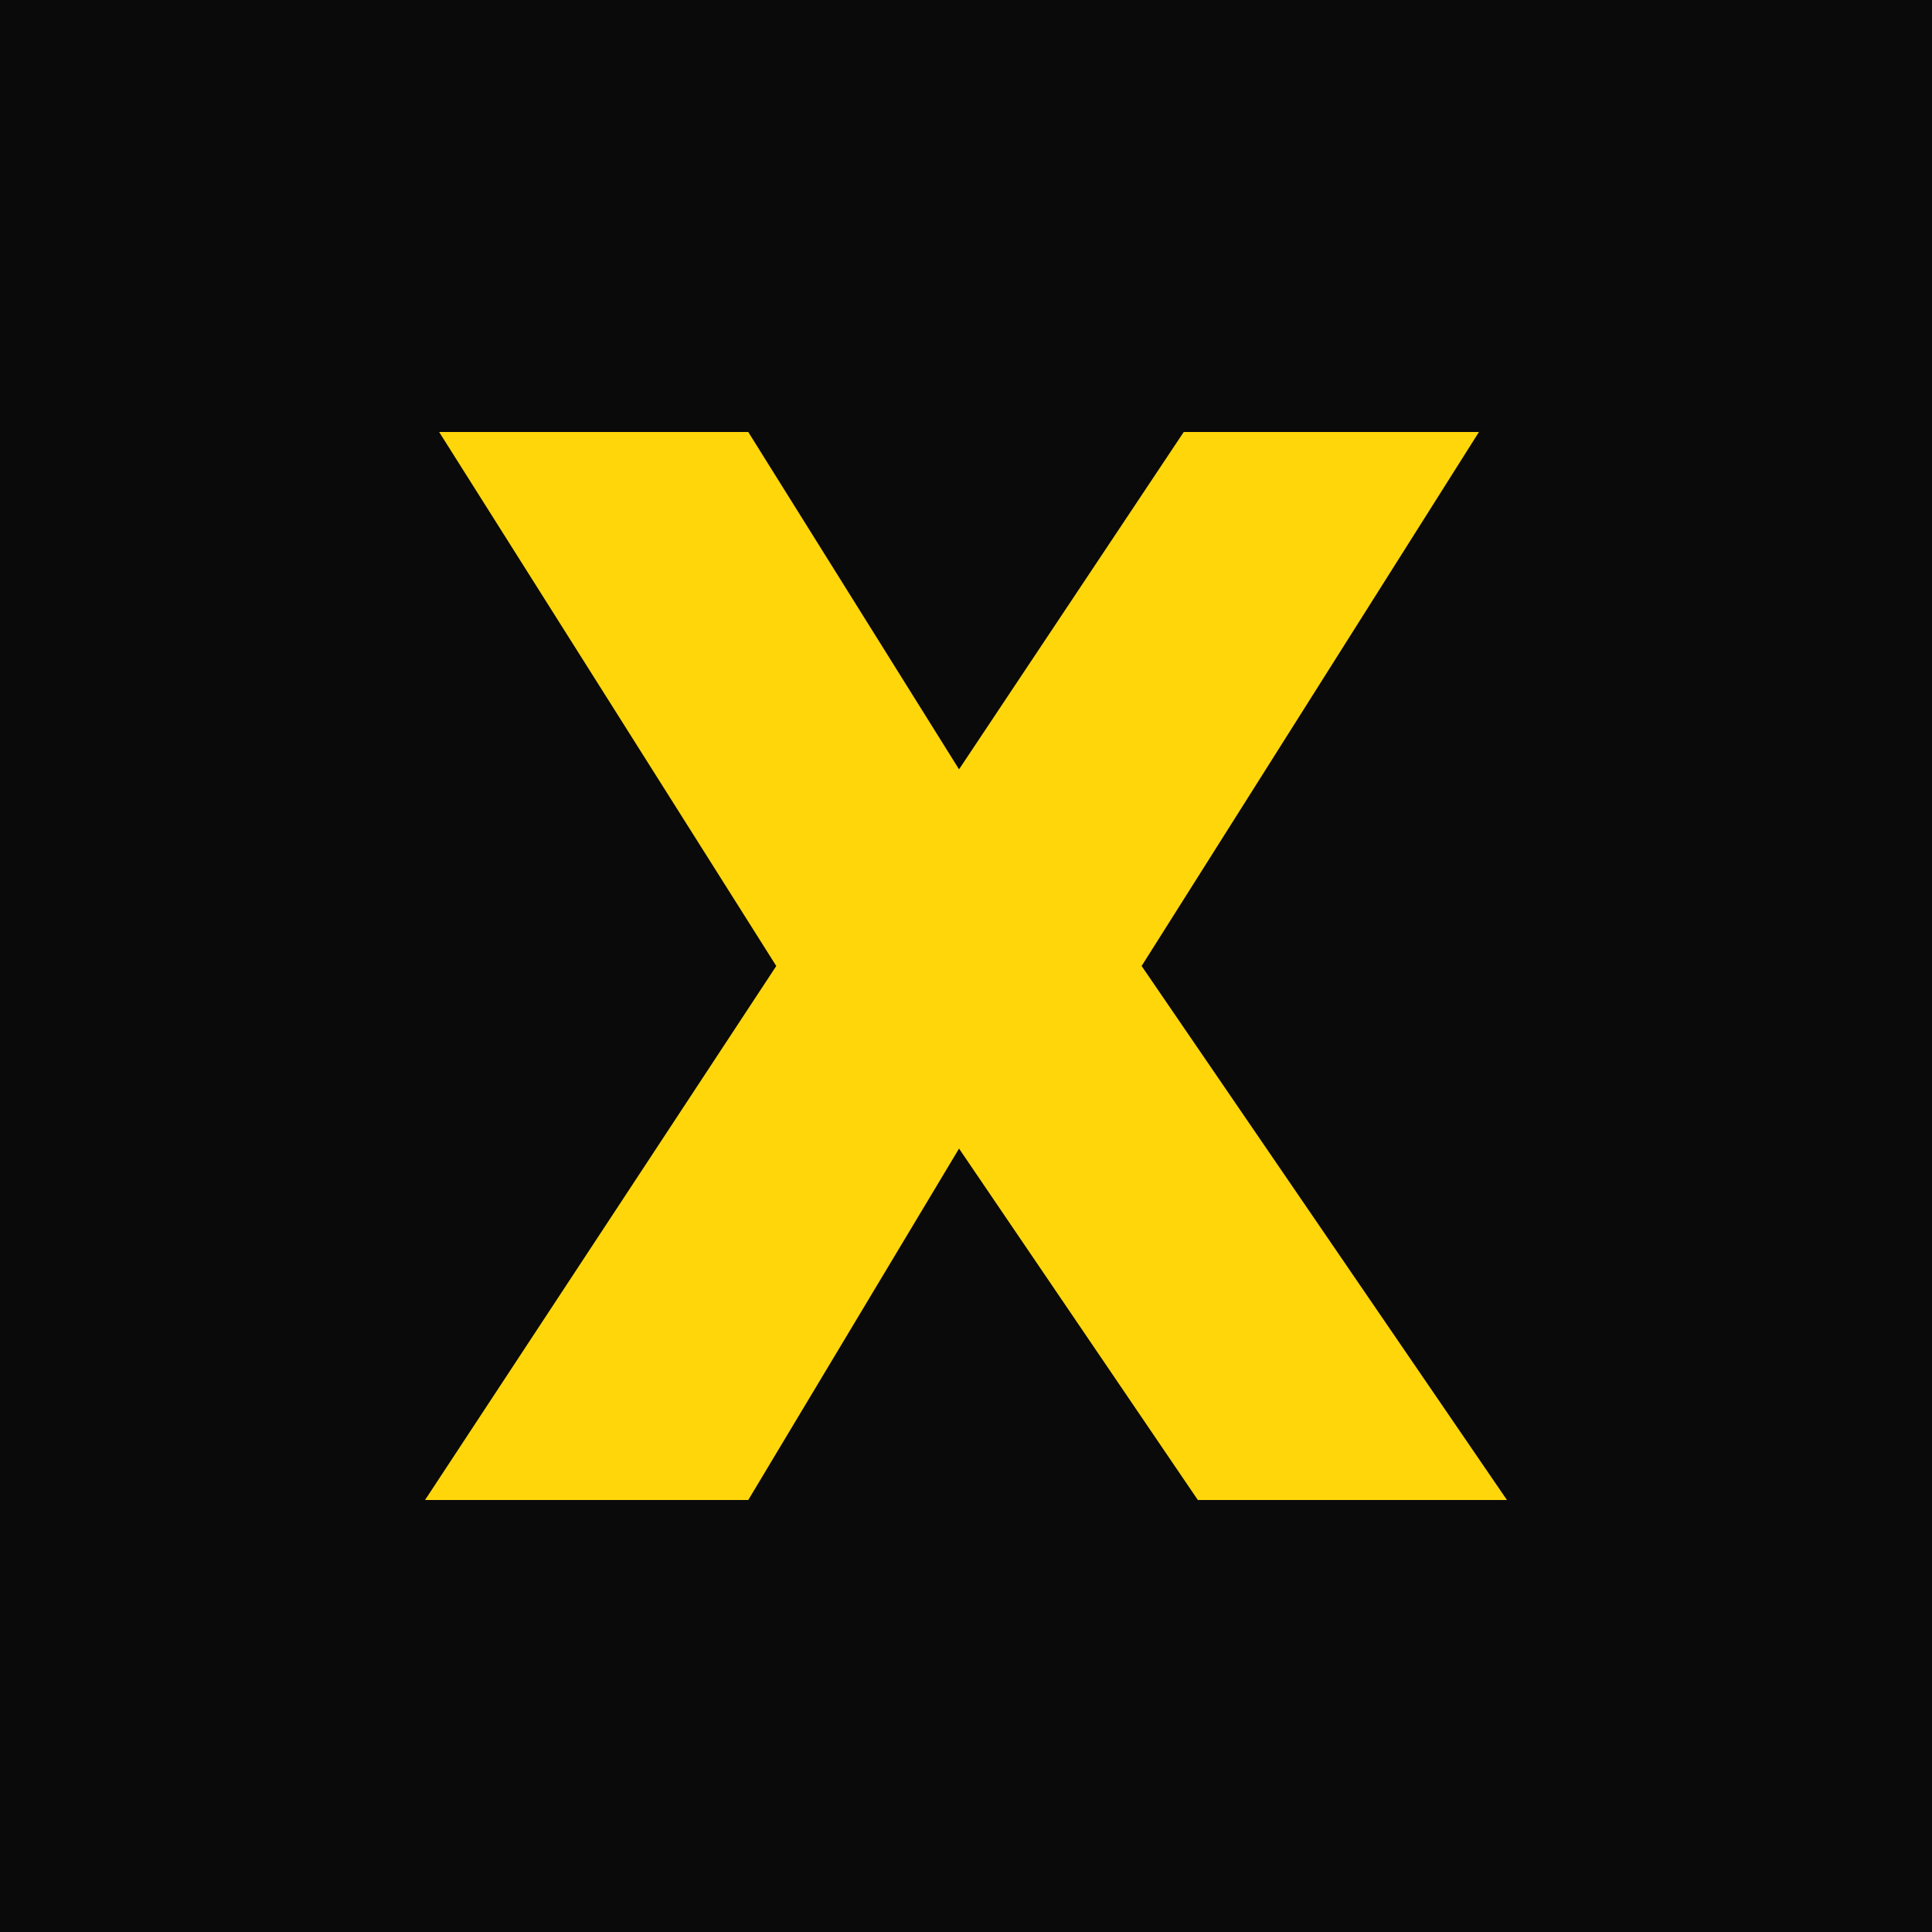
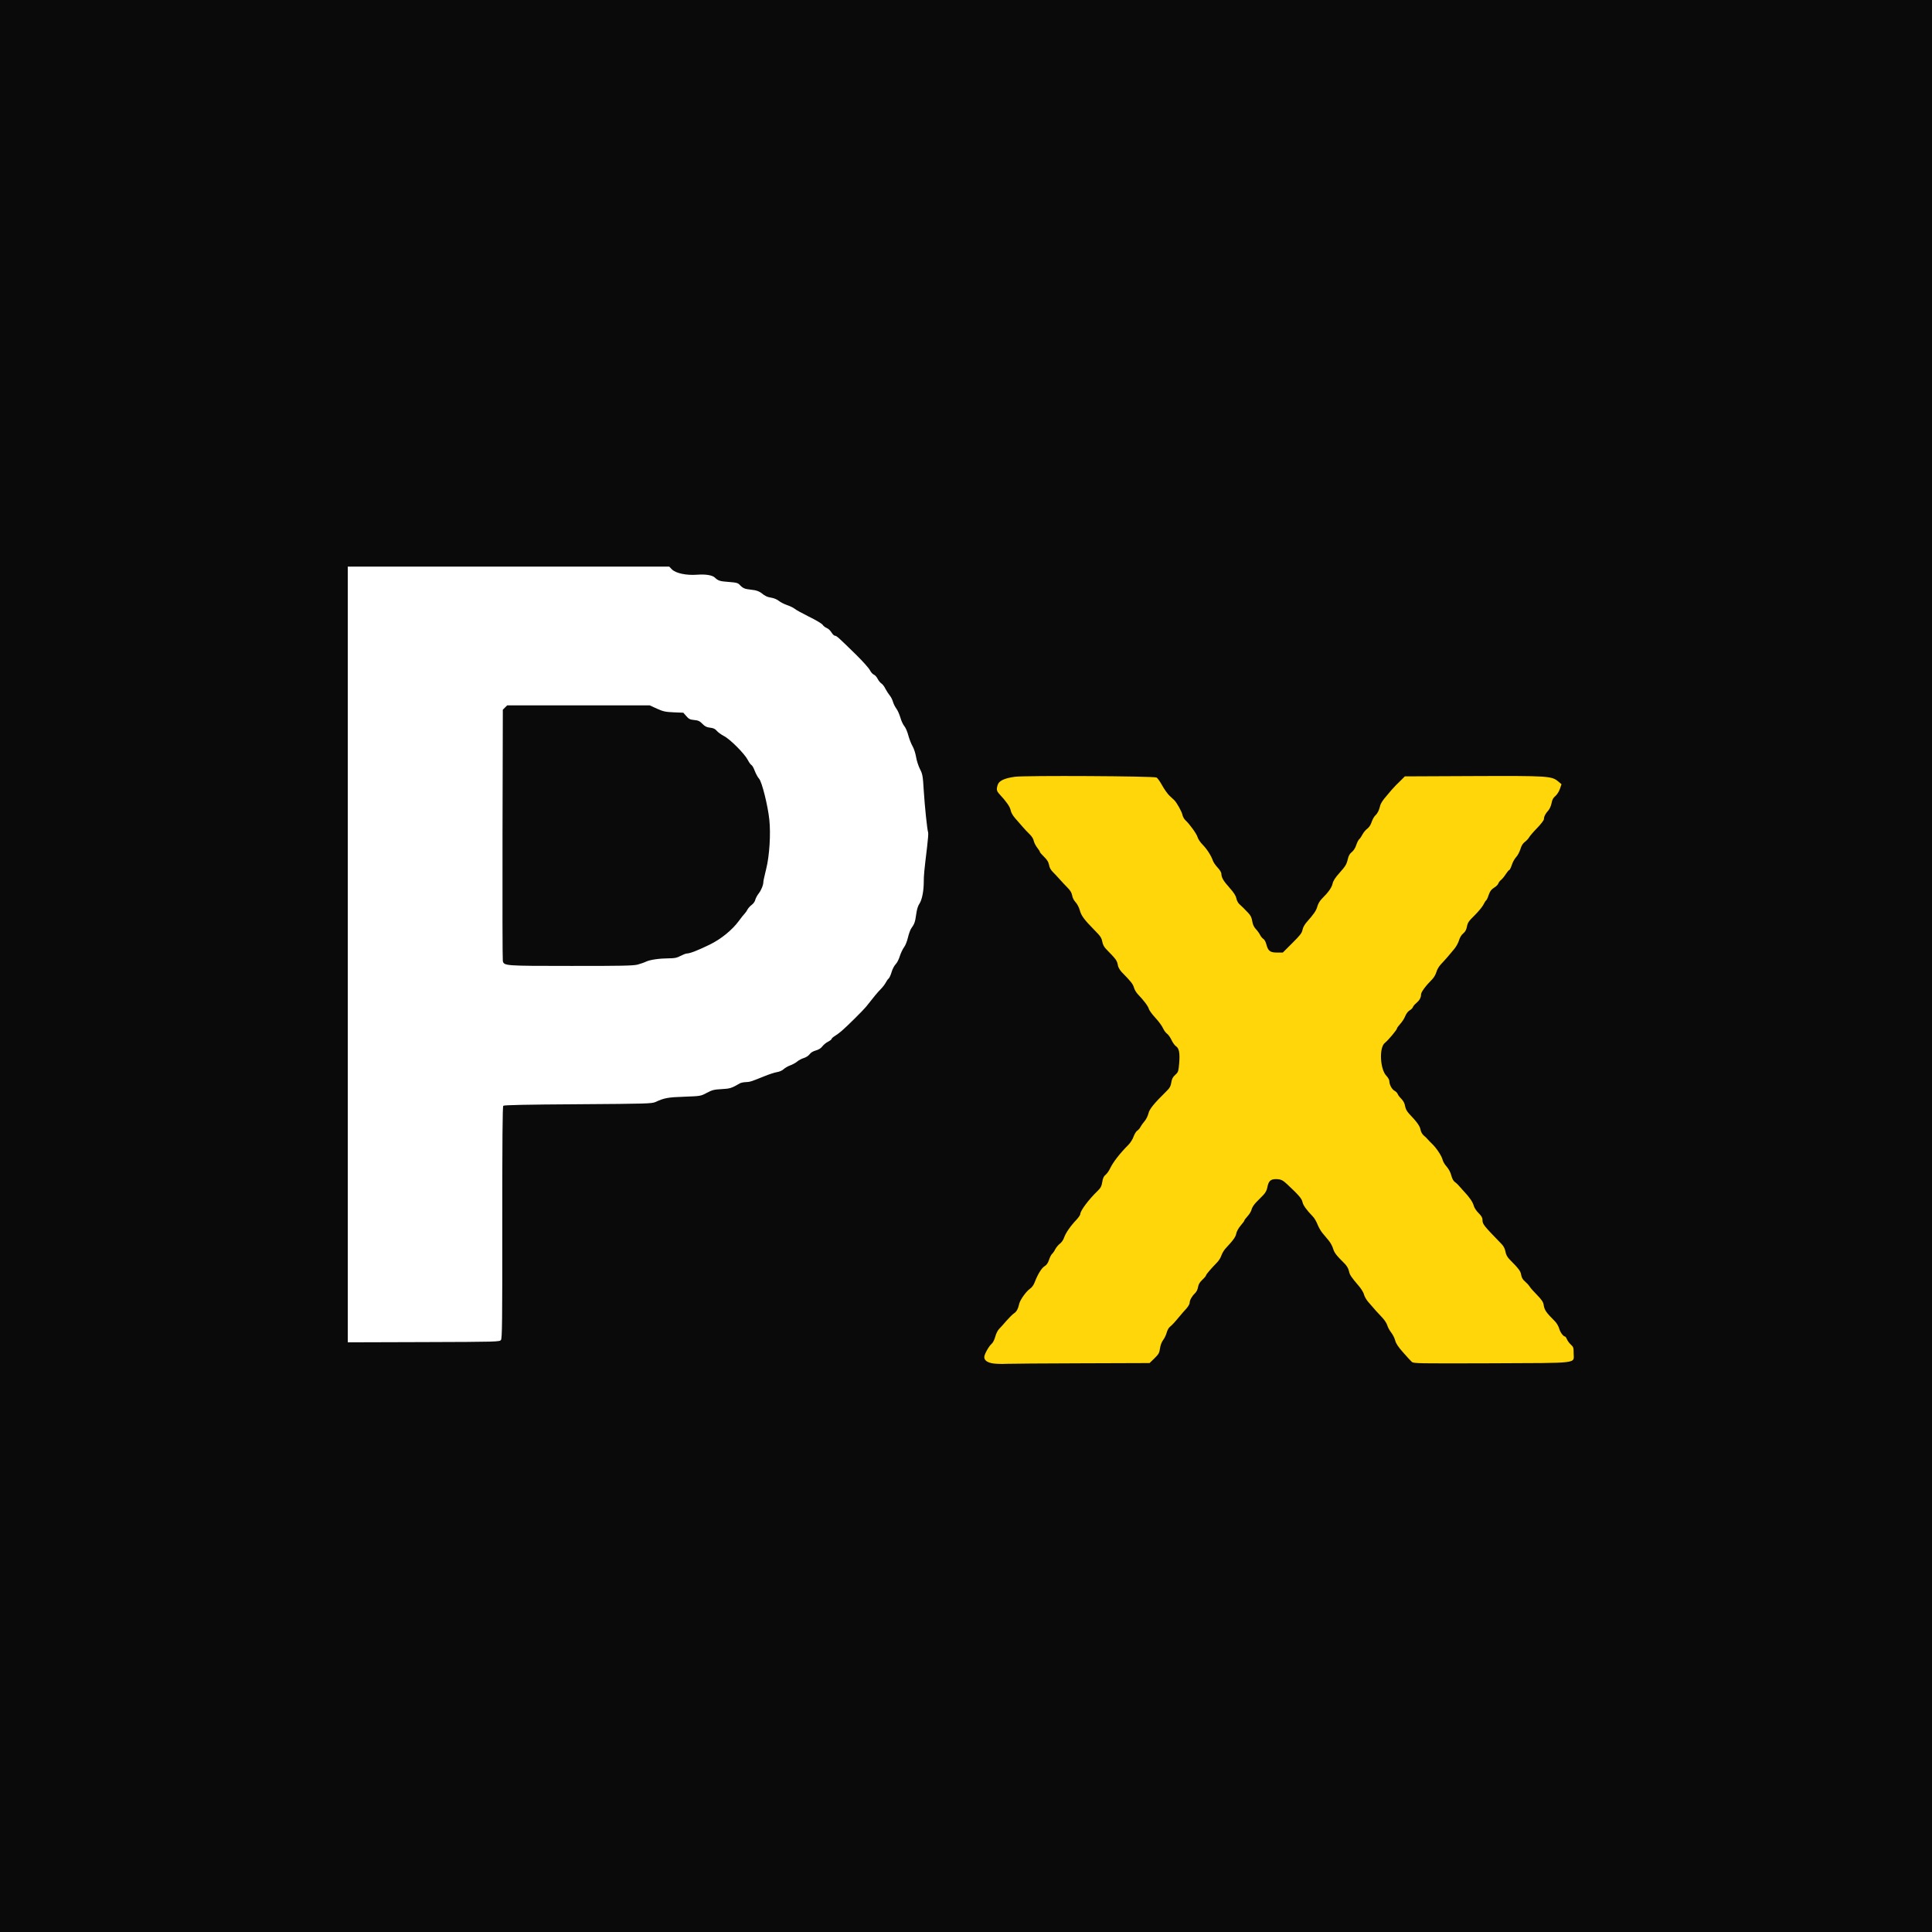
<svg xmlns="http://www.w3.org/2000/svg" viewBox="0 0 100 100">
  <rect width="100" height="100" fill="#0a0a0a" />
-   <polygon points="22.73,22.36 38.73,22.36 49.64,39.82 61.27,22.36 76.55,22.36 59.09,50.00 78.00,77.64 62.00,77.64 49.64,59.45 38.73,77.64 22.00,77.64 40.18,50.00" fill="#ffd60a" />
+   <g transform="translate(18.000,29.329) scale(0.39752)">
+     <path fill="#ffffff" fill-rule="evenodd" d="M-0.00,50.50L0.00,0.00L20.93,-0.00L41.86,-0.00L42.21,0.36C42.72,0.87 44.10,1.16 45.51,1.05C46.58,0.97 47.46,1.11 47.78,1.41C48.23,1.84 48.45,1.91 49.57,1.99C50.70,2.08 50.80,2.11 51.13,2.47C51.37,2.73 51.66,2.88 52.00,2.93C52.27,2.97 52.73,3.03 53.00,3.07C53.28,3.12 53.66,3.28 53.85,3.43C54.33,3.83 54.61,3.96 55.22,4.06C55.52,4.11 55.92,4.29 56.12,4.45C56.32,4.62 56.81,4.87 57.20,5.01C57.60,5.14 58.04,5.36 58.18,5.48C58.32,5.61 59.16,6.07 60.04,6.51C60.93,6.94 61.73,7.42 61.83,7.57C61.93,7.73 62.18,7.92 62.38,8.00C62.58,8.08 62.85,8.34 62.99,8.58C63.13,8.81 63.33,9.00 63.44,9.00C63.65,9.00 63.89,9.22 66.21,11.49C67.05,12.32 67.85,13.21 67.99,13.49C68.13,13.76 68.36,14.02 68.50,14.06C68.64,14.11 68.86,14.35 68.99,14.60C69.12,14.86 69.35,15.13 69.49,15.22C69.63,15.30 69.87,15.61 70.01,15.91C70.16,16.20 70.42,16.59 70.58,16.79C70.74,16.98 70.92,17.35 70.99,17.60C71.06,17.86 71.26,18.26 71.44,18.50C71.61,18.73 71.84,19.26 71.96,19.67C72.07,20.07 72.30,20.57 72.47,20.77C72.64,20.97 72.87,21.51 72.99,21.98C73.12,22.45 73.36,23.08 73.54,23.38C73.72,23.69 73.92,24.31 74.00,24.79C74.07,25.25 74.30,25.95 74.50,26.35C74.84,27.01 74.88,27.21 75.00,29.19C75.13,31.23 75.44,34.24 75.57,34.62C75.61,34.72 75.55,35.53 75.44,36.43C75.05,39.66 75.00,40.23 75.00,41.01C75.00,42.24 74.77,43.38 74.44,43.88C74.24,44.17 74.10,44.63 74.01,45.29C73.88,46.27 73.78,46.54 73.36,47.12C73.24,47.30 73.05,47.82 72.94,48.29C72.83,48.77 72.61,49.33 72.43,49.56C72.25,49.80 72.01,50.32 71.88,50.72C71.76,51.12 71.52,51.60 71.34,51.77C71.16,51.95 70.92,52.41 70.81,52.79C70.70,53.17 70.53,53.55 70.42,53.64C70.32,53.72 70.15,53.97 70.04,54.18C69.93,54.39 69.64,54.77 69.39,55.02C68.99,55.42 68.52,55.99 67.50,57.29C67.14,57.74 65.01,59.86 64.29,60.47C64.03,60.69 63.63,60.99 63.41,61.12C63.18,61.26 63.00,61.43 63.00,61.50C63.00,61.56 62.79,61.73 62.53,61.86C62.27,61.99 61.94,62.27 61.79,62.47C61.61,62.71 61.32,62.89 60.94,63.00C60.58,63.10 60.28,63.28 60.13,63.50C59.99,63.68 59.67,63.90 59.39,63.98C59.11,64.06 58.72,64.27 58.52,64.44C58.31,64.61 57.90,64.84 57.61,64.94C57.31,65.05 56.92,65.27 56.75,65.44C56.57,65.61 56.21,65.77 55.87,65.82C55.57,65.87 54.83,66.11 54.25,66.35C52.52,67.05 52.34,67.11 51.81,67.12C51.54,67.13 51.19,67.20 51.05,67.28C49.97,67.91 49.79,67.97 48.69,68.03C47.71,68.08 47.46,68.14 46.76,68.51C45.96,68.94 45.95,68.94 43.82,69.02C41.69,69.09 41.21,69.18 40.06,69.71C39.59,69.92 38.94,69.94 29.97,70.00C23.31,70.04 20.35,70.10 20.25,70.20C20.15,70.30 20.12,74.70 20.12,85.39C20.13,98.29 20.10,100.48 19.95,100.69C19.77,100.93 19.55,100.94 9.89,100.97L-0.00,101.00L-0.00,50.50ZM37.73,51.82C38.10,51.72 38.60,51.55 38.84,51.43C39.37,51.18 40.58,51.01 41.84,51.00C42.55,51.00 42.86,50.94 43.32,50.69C43.65,50.52 44.03,50.37 44.17,50.37C44.55,50.37 45.60,49.96 47.12,49.22C48.60,48.50 50.06,47.31 50.94,46.11C51.23,45.71 51.56,45.29 51.68,45.18C51.79,45.07 51.96,44.83 52.05,44.64C52.15,44.46 52.39,44.19 52.60,44.04C52.81,43.88 53.02,43.59 53.06,43.39C53.11,43.18 53.31,42.81 53.51,42.55C53.85,42.12 54.12,41.43 54.12,41.00C54.12,40.89 54.29,40.16 54.48,39.37C54.91,37.68 55.09,34.78 54.89,32.94C54.70,31.11 53.92,28.00 53.56,27.62C53.40,27.45 53.15,26.99 53.00,26.61C52.86,26.22 52.66,25.87 52.56,25.83C52.47,25.79 52.25,25.49 52.08,25.16C51.67,24.36 49.77,22.45 48.97,22.05C48.63,21.87 48.21,21.57 48.05,21.38C47.83,21.12 47.61,21.02 47.18,20.97C46.73,20.92 46.50,20.80 46.18,20.47C45.83,20.11 45.64,20.02 45.11,19.97C44.57,19.92 44.40,19.84 44.08,19.46L43.69,19.02L42.44,18.97C41.35,18.92 41.07,18.86 40.25,18.49L39.31,18.06L30.03,18.06L20.76,18.06L20.47,18.35L20.19,18.63L20.15,34.85C20.13,43.77 20.15,51.19 20.19,51.35C20.34,51.98 20.45,51.99 29.06,51.99C35.60,52.00 37.18,51.96 37.73,51.82Z" />
+     <path fill="#ffd60a" transform="translate(82,0)" d="M2.09,103.76C1.30,103.65 0.88,103.36 0.88,102.93C0.87,102.58 1.46,101.52 1.84,101.19C2.01,101.05 2.21,100.64 2.31,100.26C2.41,99.88 2.63,99.44 2.81,99.26C2.99,99.08 3.42,98.60 3.77,98.19C4.13,97.78 4.57,97.34 4.76,97.22C5.09,97.00 5.28,96.64 5.43,95.98C5.53,95.49 6.34,94.36 6.81,94.04C7.08,93.86 7.31,93.54 7.45,93.16C7.85,92.12 8.35,91.32 8.73,91.09C8.99,90.94 9.17,90.68 9.31,90.26C9.42,89.92 9.60,89.57 9.70,89.49C9.81,89.40 10.00,89.13 10.12,88.88C10.25,88.64 10.52,88.31 10.72,88.16C10.94,88.00 11.18,87.66 11.28,87.34C11.49,86.75 12.09,85.87 12.88,85.04C13.15,84.75 13.38,84.42 13.38,84.30C13.38,83.87 14.46,82.42 15.66,81.26C16.04,80.89 16.15,80.67 16.24,80.13C16.32,79.63 16.43,79.38 16.67,79.19C16.84,79.05 17.11,78.68 17.25,78.38C17.63,77.56 18.54,76.39 19.65,75.28C19.91,75.02 20.21,74.54 20.32,74.21C20.44,73.88 20.65,73.53 20.81,73.43C20.96,73.33 21.15,73.11 21.22,72.95C21.30,72.79 21.53,72.46 21.74,72.22C21.95,71.98 22.17,71.54 22.25,71.21C22.38,70.63 22.94,69.94 24.66,68.24C25.03,67.88 25.16,67.64 25.23,67.16C25.31,66.68 25.43,66.45 25.75,66.17C26.14,65.81 26.16,65.74 26.26,64.64C26.36,63.32 26.25,62.71 25.83,62.44C25.67,62.33 25.41,61.97 25.25,61.62C25.09,61.28 24.83,60.92 24.67,60.81C24.52,60.71 24.28,60.39 24.15,60.10C24.02,59.80 23.57,59.19 23.15,58.74C22.73,58.29 22.35,57.76 22.30,57.57C22.22,57.24 21.64,56.47 20.87,55.67C20.66,55.45 20.43,55.06 20.36,54.79C20.24,54.35 19.95,53.99 18.78,52.80C18.56,52.57 18.34,52.20 18.29,51.98C18.16,51.26 18.09,51.18 16.74,49.79C16.48,49.53 16.31,49.20 16.24,48.82C16.15,48.33 15.99,48.09 15.22,47.32C13.88,45.96 13.49,45.43 13.31,44.72C13.21,44.37 12.98,43.92 12.77,43.70C12.55,43.47 12.37,43.11 12.32,42.81C12.26,42.46 12.08,42.16 11.71,41.79C11.42,41.50 10.96,41.01 10.69,40.70C10.41,40.39 10.01,39.95 9.79,39.74C9.53,39.48 9.36,39.17 9.31,38.83C9.24,38.46 9.07,38.18 8.67,37.79C8.37,37.50 8.12,37.21 8.12,37.15C8.12,37.08 7.96,36.83 7.76,36.58C7.57,36.33 7.37,35.94 7.32,35.71C7.28,35.45 7.06,35.11 6.78,34.84C6.52,34.59 6.10,34.15 5.85,33.85C5.60,33.56 5.17,33.06 4.89,32.75C4.59,32.41 4.36,32.00 4.31,31.71C4.22,31.26 3.78,30.62 2.88,29.65C2.47,29.21 2.43,29.00 2.64,28.38C2.82,27.87 3.54,27.54 4.87,27.36C6.26,27.18 22.98,27.27 23.31,27.46C23.45,27.54 23.79,28.02 24.06,28.52C24.34,29.02 24.76,29.61 25.00,29.83C25.24,30.06 25.51,30.31 25.61,30.40C25.94,30.72 26.60,31.90 26.68,32.31C26.72,32.54 26.90,32.86 27.07,33.02C27.64,33.55 28.53,34.79 28.65,35.22C28.72,35.46 29.00,35.89 29.29,36.18C29.87,36.77 30.43,37.64 30.64,38.27C30.72,38.50 31.00,38.91 31.27,39.19C31.53,39.47 31.75,39.82 31.75,39.97C31.75,40.47 32.01,40.92 32.81,41.81C33.38,42.45 33.63,42.84 33.70,43.19C33.75,43.46 33.92,43.79 34.10,43.95C34.26,44.10 34.50,44.32 34.61,44.43C34.72,44.55 35.00,44.84 35.24,45.08C35.56,45.41 35.69,45.68 35.77,46.16C35.84,46.60 35.98,46.91 36.23,47.18C36.43,47.39 36.69,47.74 36.80,47.97C36.91,48.19 37.11,48.42 37.24,48.49C37.36,48.56 37.53,48.87 37.61,49.19C37.83,50.04 38.10,50.25 39.00,50.25L39.75,50.25L40.98,49.02C41.99,48.02 42.23,47.71 42.31,47.31C42.36,47.01 42.58,46.61 42.85,46.30C43.80,45.23 44.11,44.78 44.25,44.24C44.34,43.90 44.57,43.51 44.85,43.23C45.71,42.37 46.11,41.80 46.23,41.28C46.31,40.90 46.58,40.49 47.18,39.82C47.88,39.04 48.05,38.77 48.19,38.17C48.31,37.64 48.45,37.39 48.73,37.17C48.96,36.99 49.19,36.63 49.31,36.26C49.42,35.92 49.60,35.57 49.70,35.49C49.81,35.40 50.00,35.12 50.13,34.86C50.26,34.61 50.54,34.28 50.74,34.13C50.97,33.97 51.18,33.65 51.31,33.27C51.42,32.93 51.64,32.53 51.81,32.38C52.11,32.10 52.29,31.71 52.43,31.11C52.47,30.92 52.70,30.53 52.94,30.23C53.70,29.30 54.18,28.76 54.47,28.47C54.63,28.31 54.95,27.99 55.20,27.75L55.64,27.31L64.53,27.27C74.37,27.23 74.76,27.26 75.62,27.98L76.04,28.33L75.83,28.94C75.71,29.29 75.46,29.68 75.24,29.87C74.96,30.10 74.82,30.35 74.74,30.81C74.67,31.16 74.49,31.56 74.33,31.74C73.95,32.15 73.75,32.54 73.75,32.87C73.75,33.02 73.38,33.50 72.87,34.03C72.38,34.53 71.91,35.08 71.82,35.25C71.72,35.42 71.48,35.69 71.27,35.84C71.00,36.04 70.82,36.33 70.69,36.78C70.58,37.13 70.34,37.60 70.14,37.81C69.94,38.02 69.68,38.48 69.57,38.84C69.45,39.20 69.30,39.50 69.24,39.50C69.18,39.50 68.98,39.74 68.79,40.03C68.61,40.32 68.33,40.66 68.18,40.78C68.02,40.91 67.85,41.12 67.81,41.26C67.77,41.40 67.52,41.65 67.25,41.81C66.89,42.04 66.73,42.26 66.56,42.74C66.45,43.09 66.30,43.40 66.24,43.44C66.17,43.48 66.00,43.75 65.86,44.03C65.72,44.31 65.20,44.93 64.72,45.41C63.97,46.14 63.82,46.36 63.73,46.85C63.65,47.27 63.52,47.53 63.25,47.75C63.01,47.94 62.80,48.29 62.69,48.67C62.59,49.00 62.31,49.51 62.06,49.80C61.82,50.08 61.44,50.53 61.22,50.80C61.00,51.06 60.60,51.50 60.35,51.76C60.08,52.05 59.83,52.47 59.75,52.78C59.67,53.07 59.44,53.48 59.24,53.69C58.34,54.59 57.75,55.40 57.75,55.70C57.75,56.11 57.55,56.47 57.12,56.84C56.92,57.00 56.73,57.23 56.69,57.35C56.66,57.47 56.46,57.67 56.26,57.78C56.05,57.91 55.81,58.22 55.69,58.53C55.58,58.82 55.29,59.27 55.05,59.53C54.82,59.79 54.62,60.05 54.62,60.12C54.62,60.30 53.50,61.64 53.03,62.02C52.27,62.63 52.41,65.45 53.24,66.30C53.45,66.52 53.62,66.83 53.62,66.98C53.63,67.45 53.94,68.05 54.29,68.24C54.47,68.34 54.65,68.52 54.70,68.65C54.74,68.78 54.95,69.07 55.18,69.29C55.45,69.57 55.61,69.87 55.67,70.23C55.73,70.60 55.90,70.91 56.19,71.23C57.23,72.32 57.59,72.83 57.68,73.30C57.73,73.59 57.90,73.89 58.08,74.05C58.26,74.19 58.49,74.42 58.61,74.56C58.72,74.69 58.99,74.97 59.21,75.18C59.78,75.73 60.45,76.76 60.56,77.24C60.61,77.47 60.85,77.87 61.09,78.13C61.35,78.43 61.59,78.87 61.69,79.28C61.80,79.69 61.97,80.01 62.15,80.12C62.30,80.23 62.51,80.42 62.62,80.55C62.73,80.68 63.04,81.03 63.31,81.32C64.04,82.09 64.49,82.73 64.62,83.24C64.69,83.49 64.97,83.91 65.25,84.18C65.60,84.53 65.75,84.78 65.75,85.03C65.75,85.62 65.82,85.71 68.24,88.21C68.50,88.47 68.67,88.81 68.74,89.19C68.81,89.60 68.98,89.90 69.30,90.23C70.47,91.41 70.72,91.73 70.79,92.23C70.85,92.58 70.99,92.83 71.28,93.07C71.50,93.26 71.78,93.56 71.89,93.74C72.00,93.92 72.44,94.42 72.87,94.85C73.45,95.45 73.66,95.76 73.71,96.10C73.82,96.81 74.01,97.09 75.21,98.29C75.42,98.51 75.66,98.93 75.74,99.22C75.87,99.69 76.28,100.25 76.51,100.25C76.56,100.25 76.66,100.41 76.75,100.61C76.83,100.81 77.06,101.12 77.26,101.30C77.59,101.60 77.62,101.70 77.62,102.44C77.62,103.80 78.59,103.68 66.87,103.73C57.28,103.76 56.79,103.76 56.54,103.54C56.40,103.41 55.89,102.86 55.41,102.31C54.78,101.60 54.48,101.15 54.38,100.75C54.30,100.44 54.06,99.97 53.85,99.71C53.65,99.45 53.42,99.03 53.35,98.78C53.28,98.53 52.99,98.09 52.71,97.79C52.20,97.27 51.70,96.71 50.83,95.69C50.60,95.41 50.37,95.00 50.32,94.77C50.27,94.54 49.99,94.08 49.71,93.74C48.61,92.45 48.47,92.23 48.36,91.72C48.28,91.37 48.08,91.03 47.78,90.73C46.72,89.68 46.47,89.36 46.30,88.81C46.21,88.48 45.94,88.00 45.72,87.74C45.50,87.47 45.13,87.04 44.92,86.78C44.70,86.52 44.41,86.01 44.27,85.65C44.13,85.29 43.87,84.84 43.69,84.65C42.83,83.76 42.39,83.15 42.31,82.73C42.23,82.30 41.81,81.81 40.34,80.44C39.74,79.87 39.49,79.76 38.86,79.75C38.16,79.75 37.89,80.00 37.74,80.81C37.67,81.20 37.49,81.53 37.22,81.81C37.00,82.04 36.57,82.47 36.28,82.77C35.98,83.08 35.72,83.49 35.68,83.72C35.63,83.94 35.40,84.32 35.17,84.57C34.94,84.82 34.75,85.07 34.75,85.13C34.75,85.19 34.53,85.49 34.27,85.79C33.98,86.13 33.75,86.55 33.69,86.83C33.61,87.27 33.34,87.66 32.26,88.82C32.07,89.04 31.84,89.43 31.75,89.70C31.67,89.97 31.41,90.38 31.17,90.62C30.38,91.43 29.75,92.17 29.75,92.29C29.75,92.36 29.53,92.62 29.27,92.86C28.92,93.19 28.77,93.45 28.71,93.82C28.66,94.13 28.50,94.44 28.30,94.63C27.91,95.00 27.62,95.52 27.62,95.87C27.62,96.01 27.43,96.34 27.20,96.60C26.96,96.85 26.54,97.34 26.25,97.69C25.67,98.39 25.37,98.72 25.01,99.02C24.87,99.14 24.70,99.47 24.62,99.77C24.54,100.06 24.34,100.48 24.17,100.70C23.98,100.95 23.82,101.37 23.76,101.78C23.68,102.37 23.60,102.53 23.04,103.08L22.40,103.70L13.54,103.73C8.67,103.74 4.27,103.78 3.75,103.80C3.23,103.83 2.49,103.81 2.09,103.76Z" />
+   </g>
</svg>
